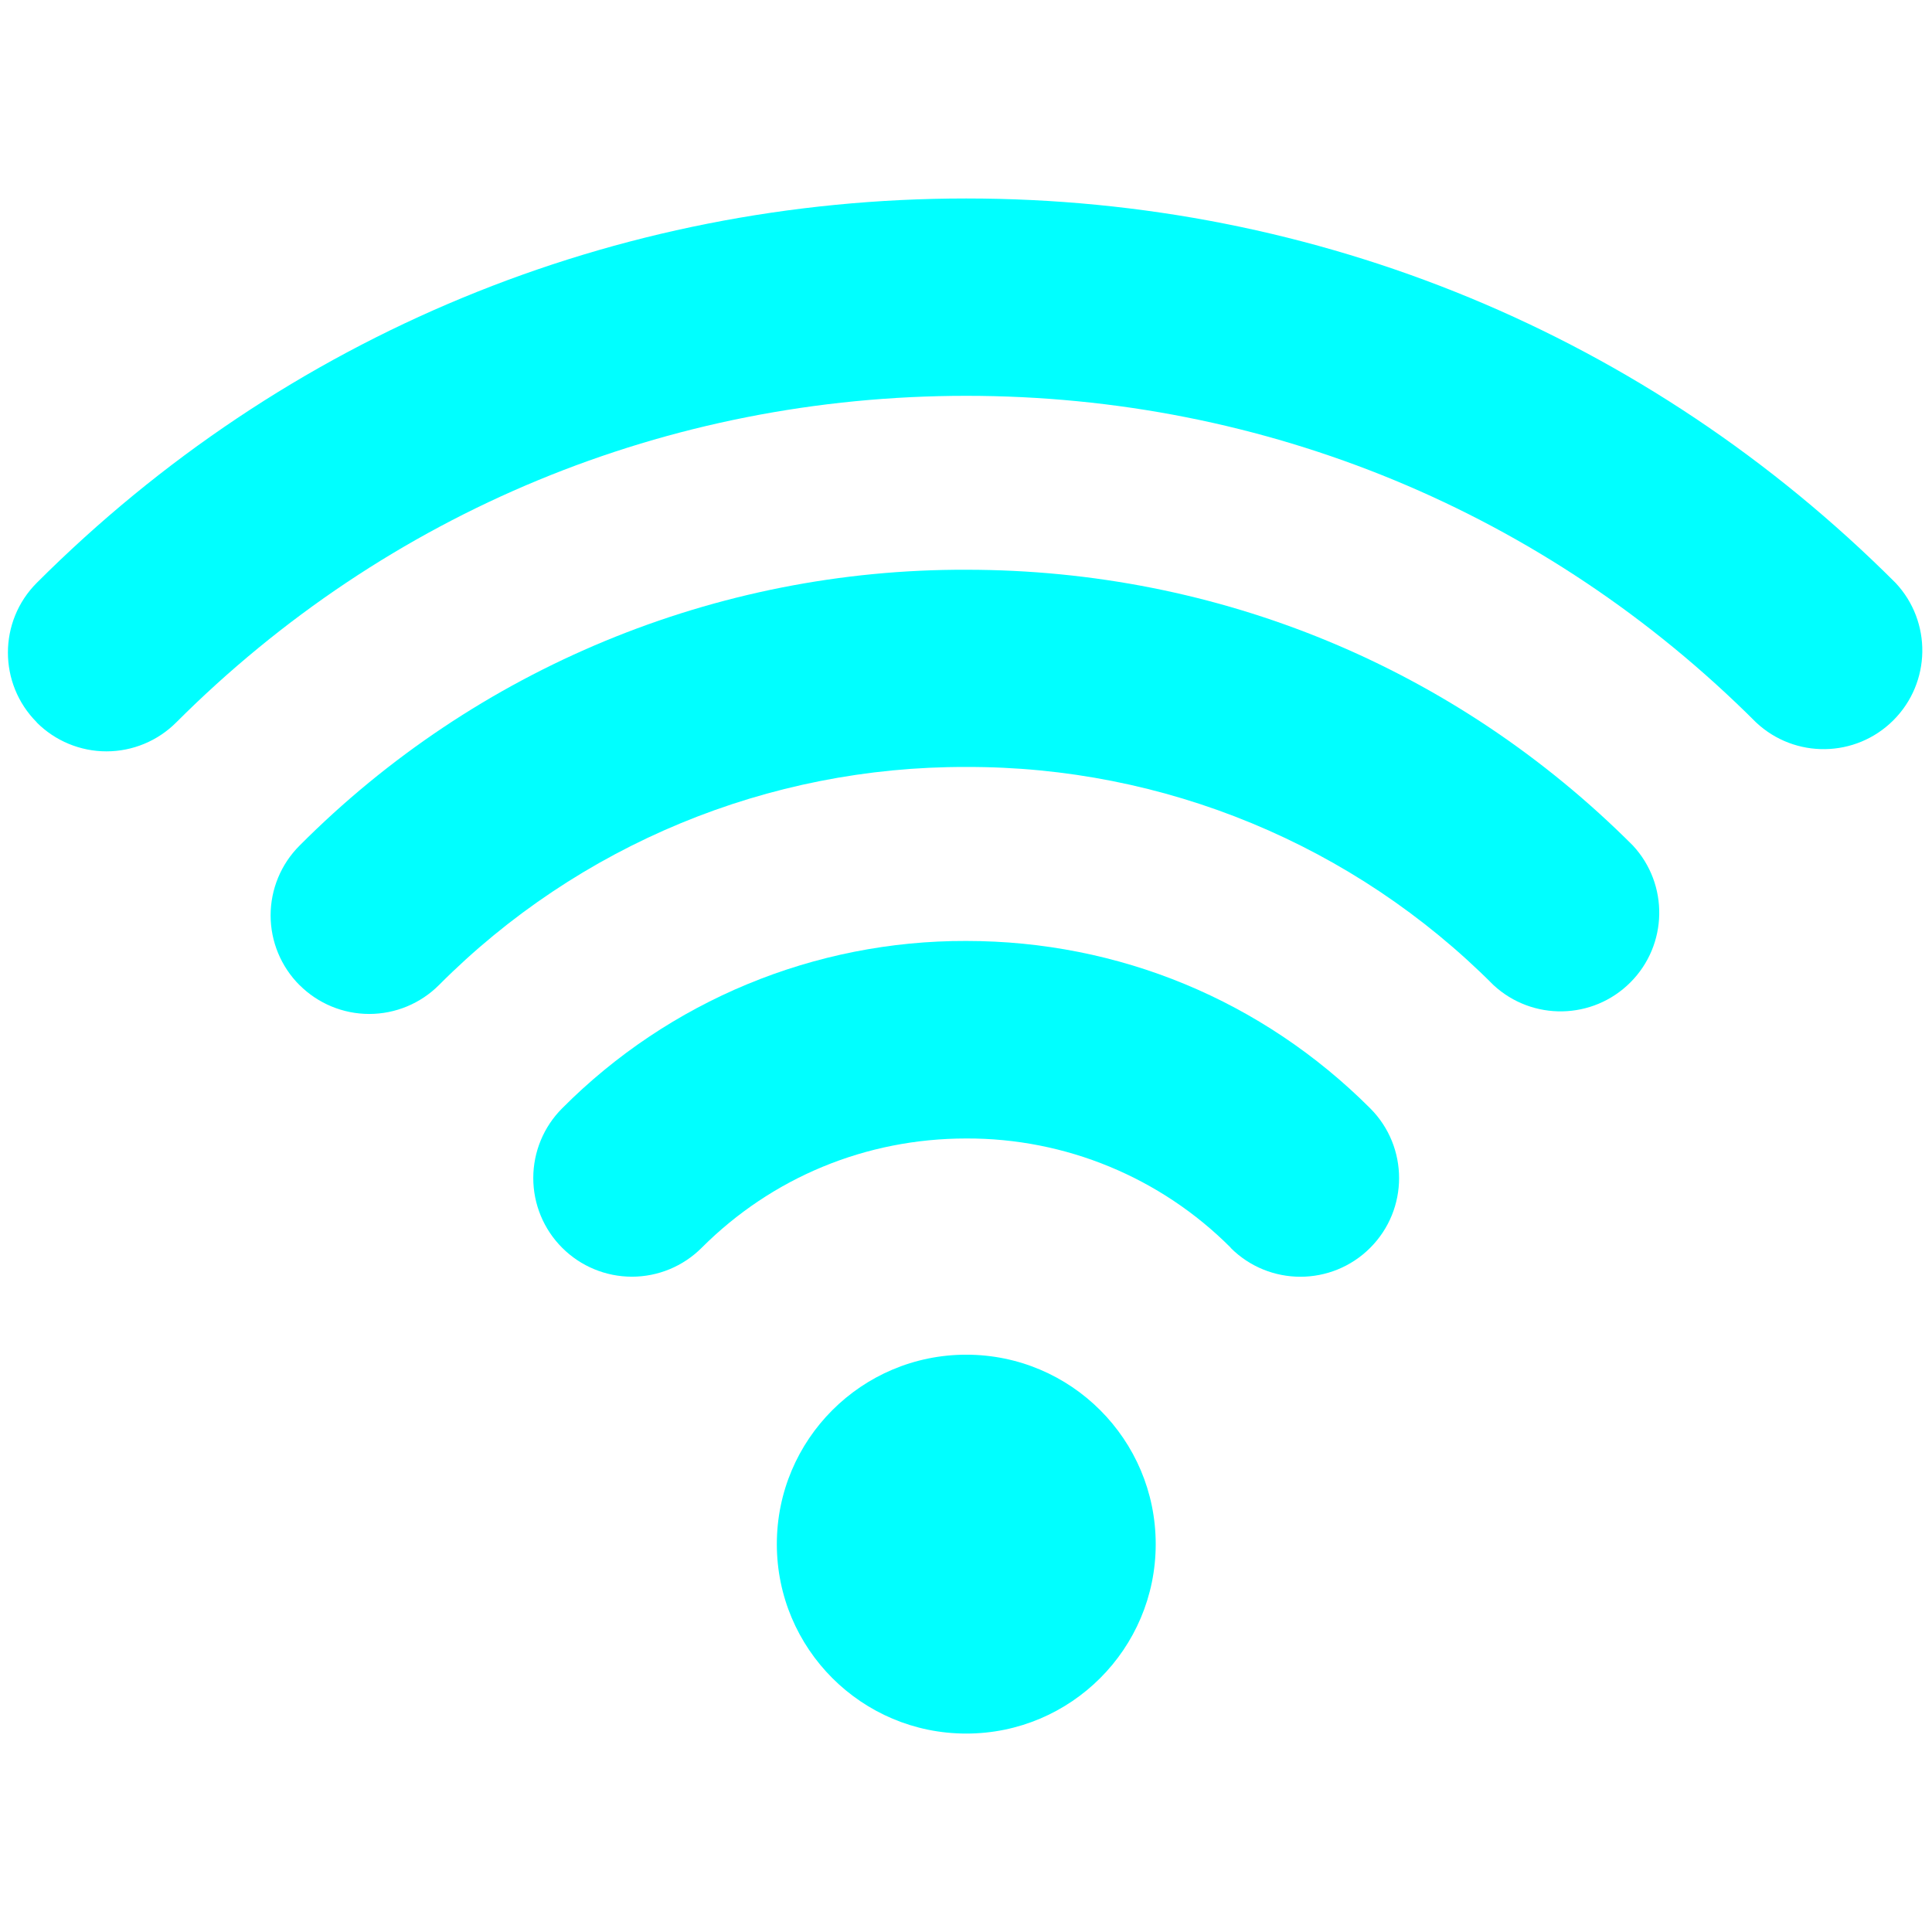
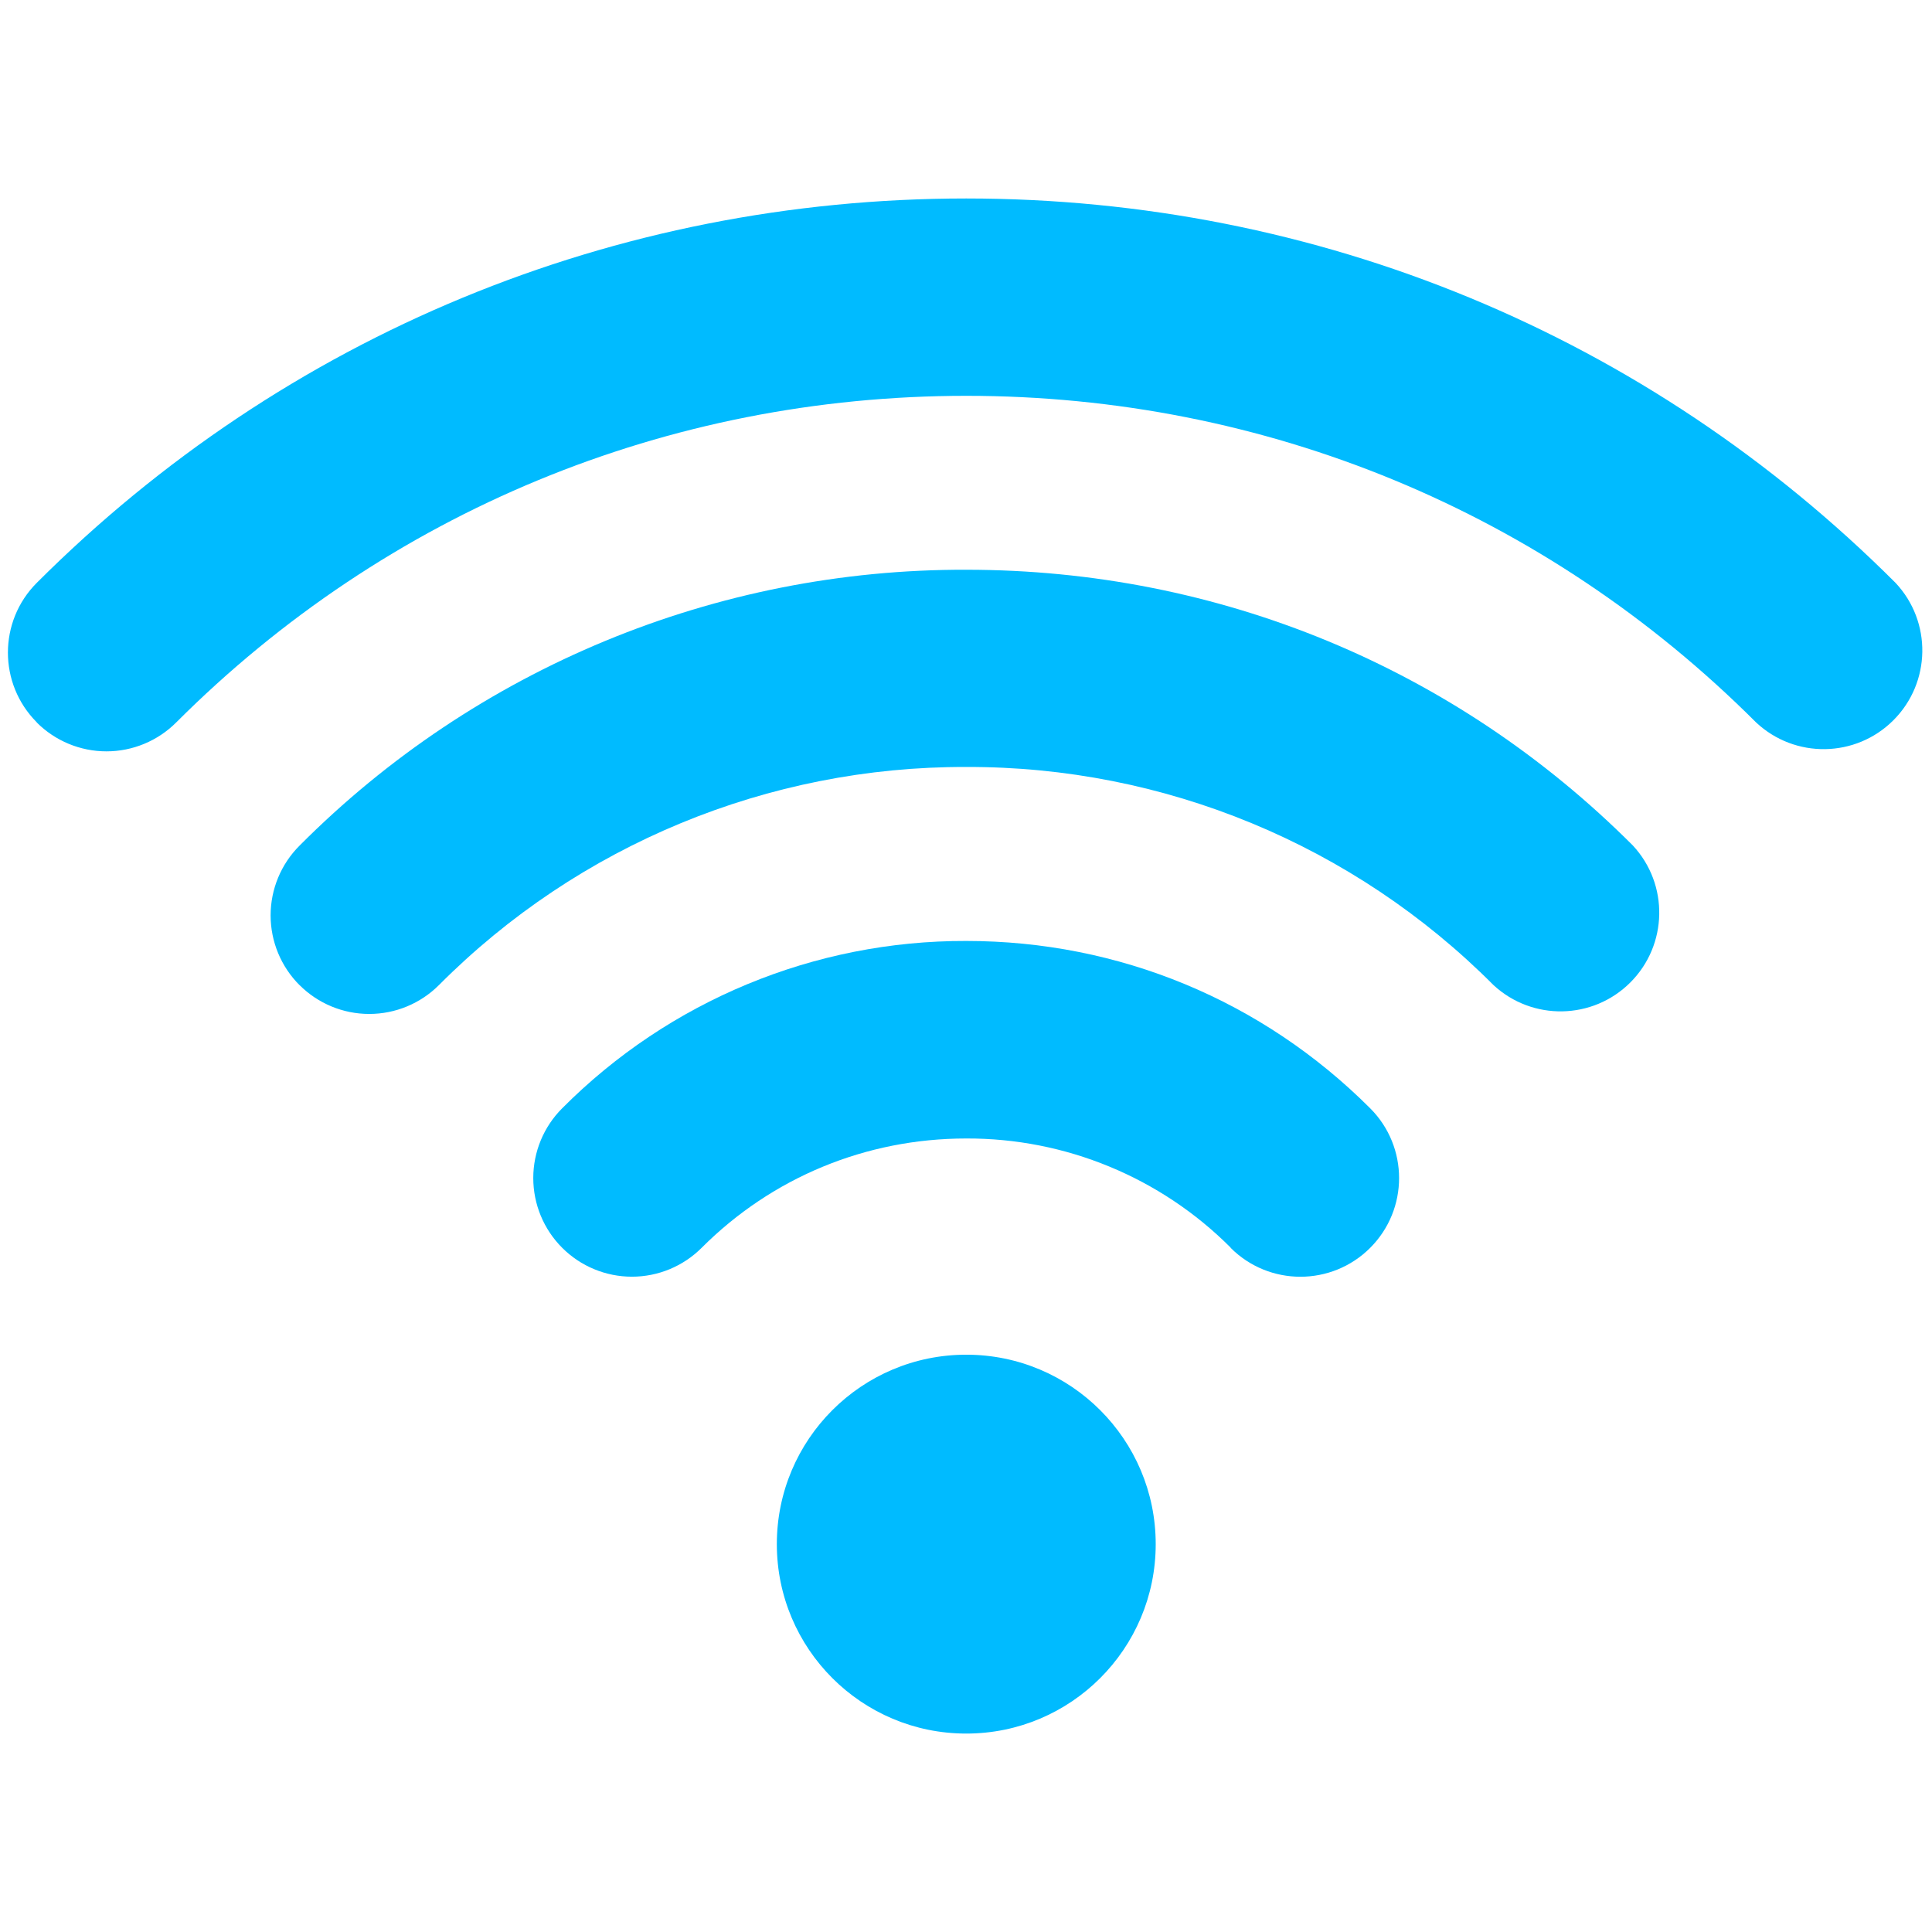
<svg xmlns="http://www.w3.org/2000/svg" version="1.1" width="512" height="512" x="0" y="0" viewBox="0 0 40 40" style="enable-background:new 0 0 512 512" xml:space="preserve" class="">
  <g transform="matrix(1.24,0,0,1.24,-4.795617,-4.80012)">
-     <circle cx="20.001" cy="29.653" r="3.163" fill="#00ffff" opacity="1" data-original="#00ffff" class="" />
-     <path d="M4.482 15.932a1.648 1.648 0 0 1 0-2.33C8.62 9.465 14.132 7.185 20 7.185c5.868 0 11.379 2.28 15.517 6.418a1.648 1.648 0 0 1-2.33 2.329c-3.515-3.516-8.198-5.452-13.186-5.452-4.987 0-9.673 1.936-13.191 5.453a1.646 1.646 0 0 1-2.33 0z" fill="#00ffff" opacity="1" data-original="#00ffff" class="" />
-     <path d="M8.869 20.32a1.646 1.646 0 0 1 0-2.33 15.638 15.638 0 0 1 11.132-4.606c4.21 0 8.163 1.635 11.13 4.604a1.648 1.648 0 0 1-2.328 2.33A12.363 12.363 0 0 0 20 16.677a12.366 12.366 0 0 0-8.803 3.641 1.646 1.646 0 0 1-2.329 0z" fill="#00ffff" opacity="1" data-original="#00ffff" class="" />
-     <path d="M24.417 24.704A6.202 6.202 0 0 0 20 22.88c-1.671 0-3.24.648-4.417 1.825a1.646 1.646 0 0 1-2.329 0 1.646 1.646 0 0 1 0-2.329 9.475 9.475 0 0 1 6.746-2.794c2.549 0 4.944.993 6.745 2.794a1.646 1.646 0 1 1-2.33 2.33z" fill="#00ffff" opacity="1" data-original="#00ffff" class="" />
+     <circle cx="20.001" cy="29.653" r="3.163" fill="#00bbff" opacity="1" data-original="#00bbff" class="" />
+     <path d="M4.482 15.932a1.648 1.648 0 0 1 0-2.33C8.62 9.465 14.132 7.185 20 7.185c5.868 0 11.379 2.28 15.517 6.418a1.648 1.648 0 0 1-2.33 2.329c-3.515-3.516-8.198-5.452-13.186-5.452-4.987 0-9.673 1.936-13.191 5.453a1.646 1.646 0 0 1-2.33 0z" fill="#00bbff" opacity="1" data-original="#00bbff" class="" />
+     <path d="M8.869 20.32a1.646 1.646 0 0 1 0-2.33 15.638 15.638 0 0 1 11.132-4.606c4.21 0 8.163 1.635 11.13 4.604a1.648 1.648 0 0 1-2.328 2.33A12.363 12.363 0 0 0 20 16.677a12.366 12.366 0 0 0-8.803 3.641 1.646 1.646 0 0 1-2.329 0z" fill="#00bbff" opacity="1" data-original="#00bbff" class="" />
+     <path d="M24.417 24.704A6.202 6.202 0 0 0 20 22.88c-1.671 0-3.24.648-4.417 1.825a1.646 1.646 0 0 1-2.329 0 1.646 1.646 0 0 1 0-2.329 9.475 9.475 0 0 1 6.746-2.794c2.549 0 4.944.993 6.745 2.794a1.646 1.646 0 1 1-2.33 2.33z" fill="#00bbff" opacity="1" data-original="#00bbff" class="" />
  </g>
</svg>
